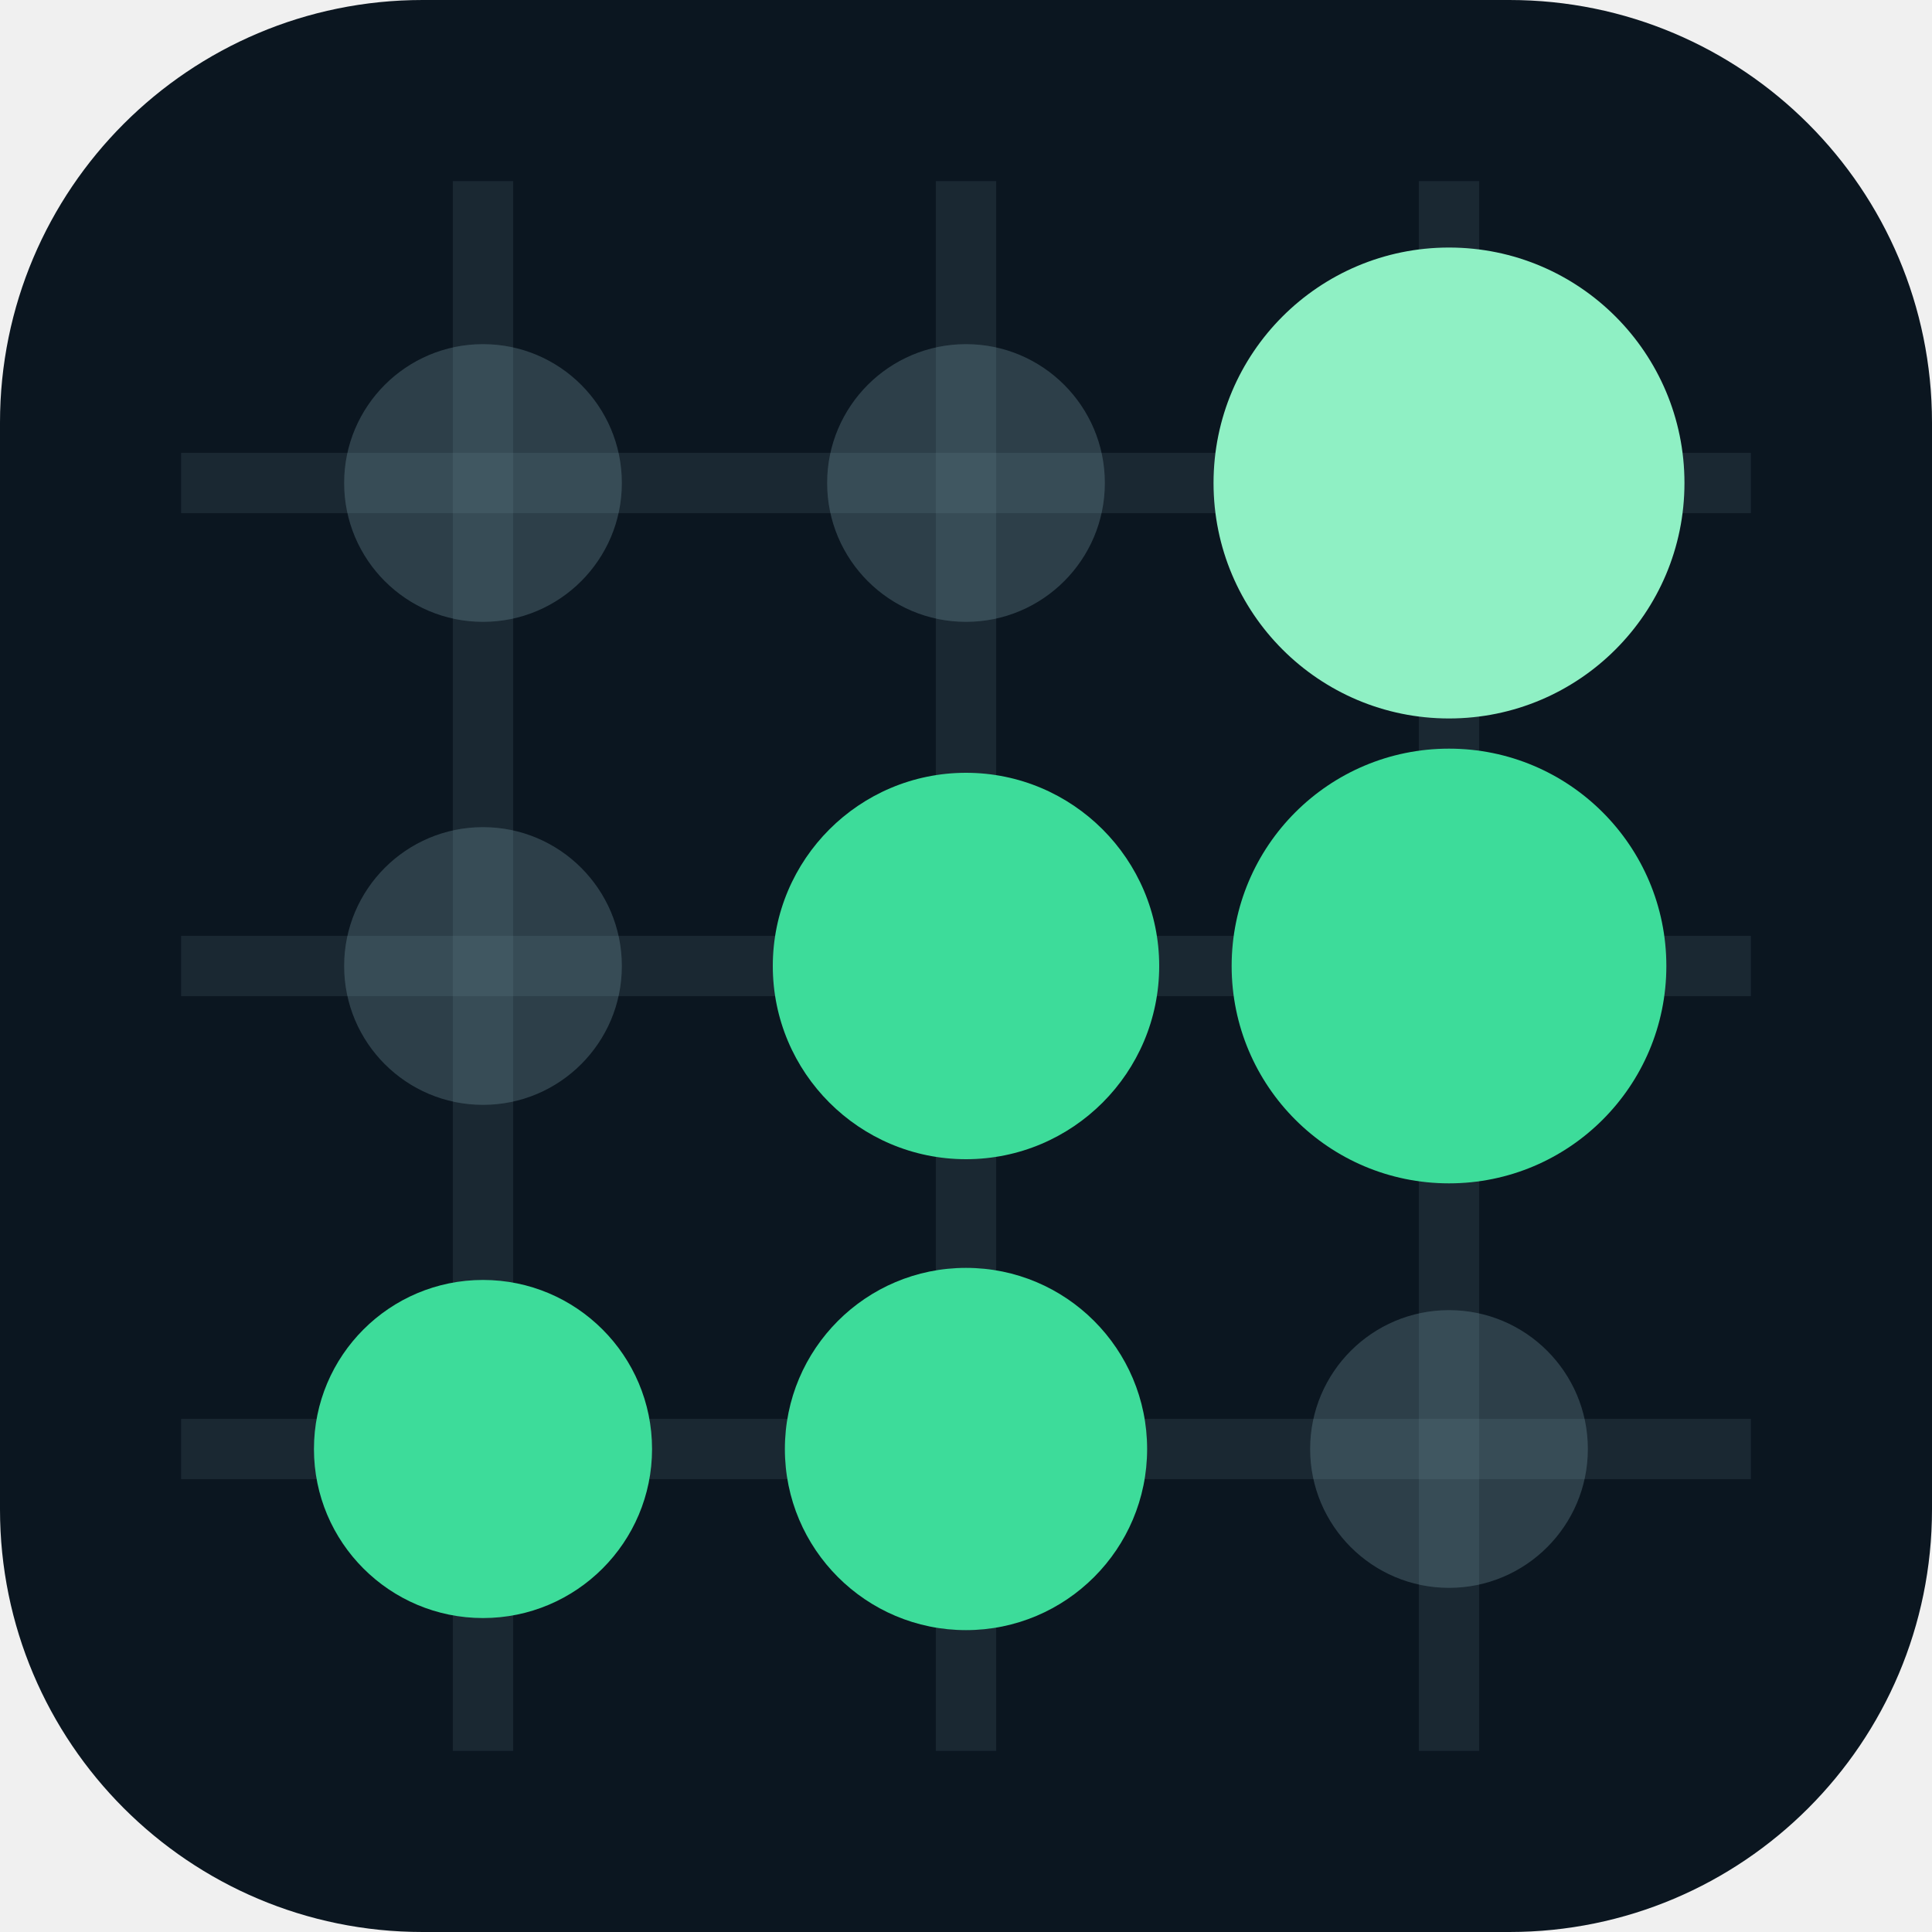
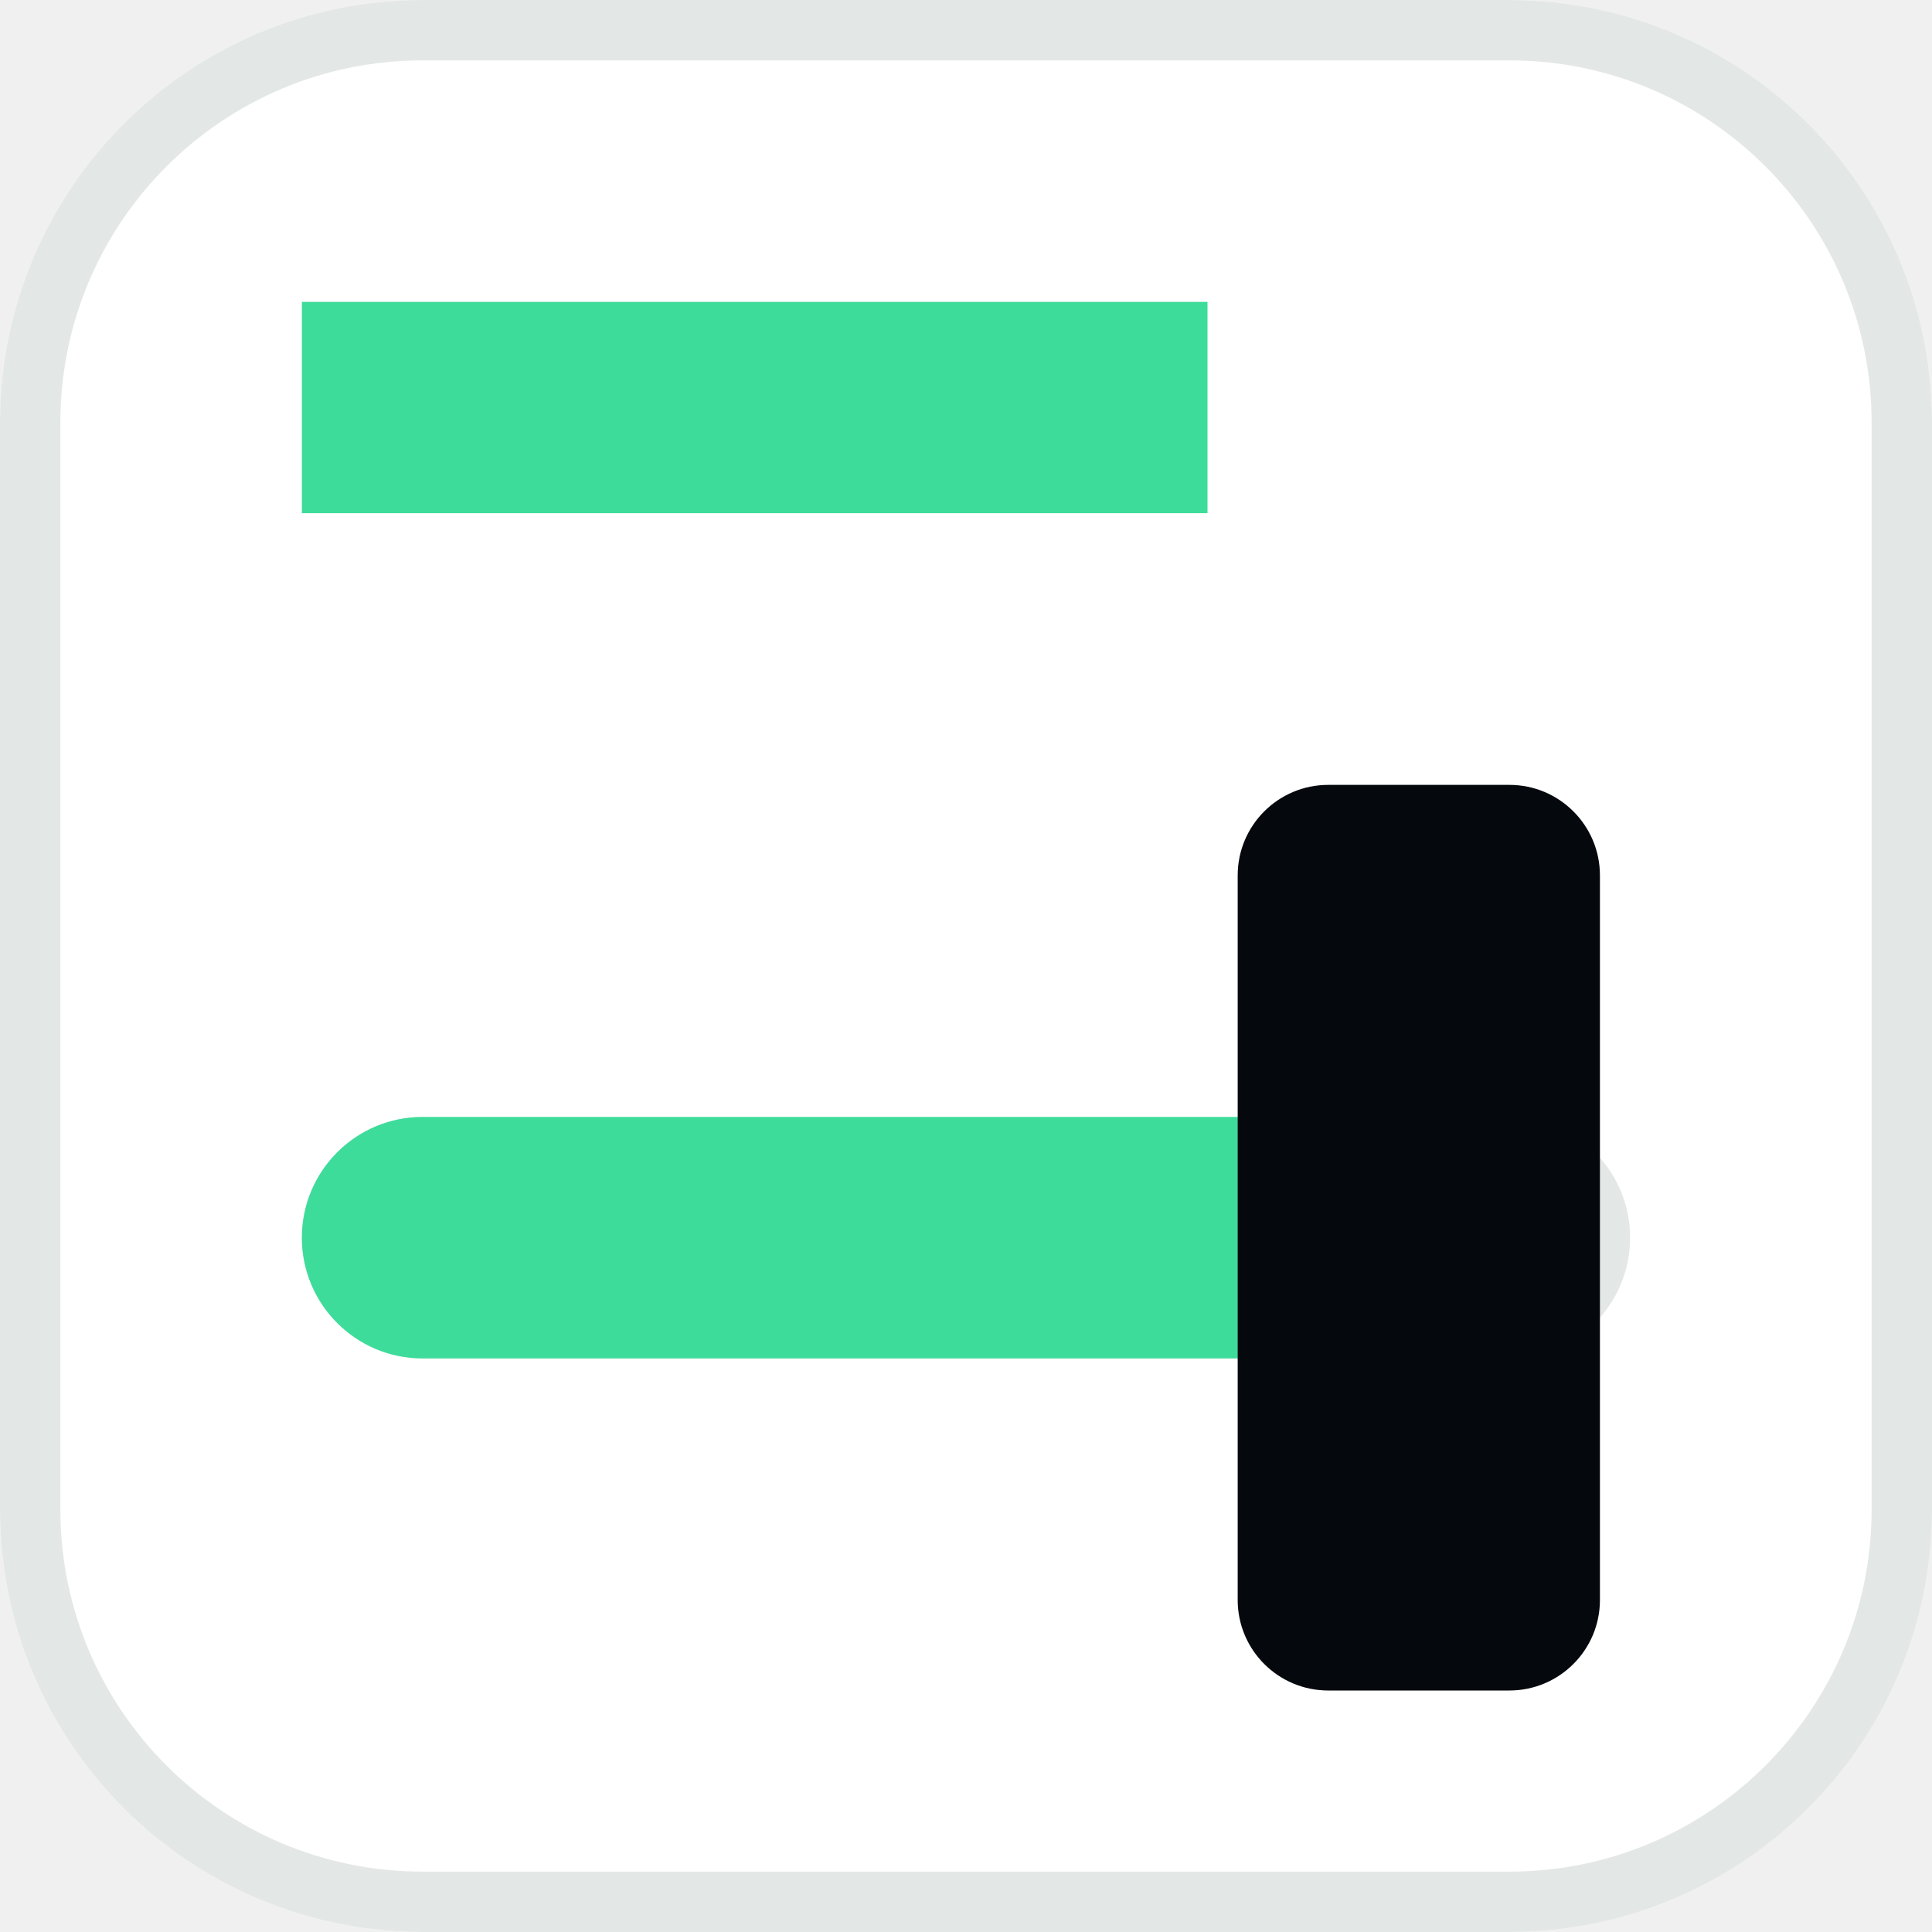
<svg xmlns="http://www.w3.org/2000/svg" viewBox="0 0 32 32">
-   <rect width="32" height="32" rx="7" fill="#0b1620" />
-   <g stroke="#89b4be" stroke-opacity="0.12" stroke-width="1">
-     <line x1="8" y1="3" x2="8" y2="29" />
-     <line x1="16" y1="3" x2="16" y2="29" />
-     <line x1="24" y1="3" x2="24" y2="29" />
-     <line x1="3" y1="8" x2="29" y2="8" />
-     <line x1="3" y1="16" x2="29" y2="16" />
-     <line x1="3" y1="24" x2="29" y2="24" />
-   </g>
-   <g fill="#7ea0ac" fill-opacity="0.30">
-     <circle cx="8" cy="8" r="2.3" />
-     <circle cx="16" cy="8" r="2.3" />
-     <circle cx="8" cy="16" r="2.3" />
-     <circle cx="24" cy="24" r="2.3" />
-   </g>
-   <g fill="#3ddc9a">
-     <circle cx="8" cy="24" r="2.8" />
-     <circle cx="16" cy="24" r="3" />
-     <circle cx="16" cy="16" r="3.2" />
-     <circle cx="24" cy="16" r="3.6" />
-     <circle cx="24" cy="8" r="3.9" fill="#8ff0c4" />
-   </g>
+   <rect width="32" height="32" rx="7" fill="#FFFFFF" />
+   <rect x="0.5" y="0.5" width="31" height="31" rx="6.5" fill="none" stroke="#E3E7E5" />
+   <rect x="5" y="5" width="15" height="3.5" fill="#3DDC9A" />
+   <rect x="5" y="18.5" width="22" height="4" rx="2" fill="#E3E7E5" />
+   <rect x="5" y="18.5" width="19" height="4" rx="2" fill="#3DDC9A" />
+   <rect x="20.5" y="13" width="6" height="15" rx="1.5" fill="#05090D" />
</svg>
